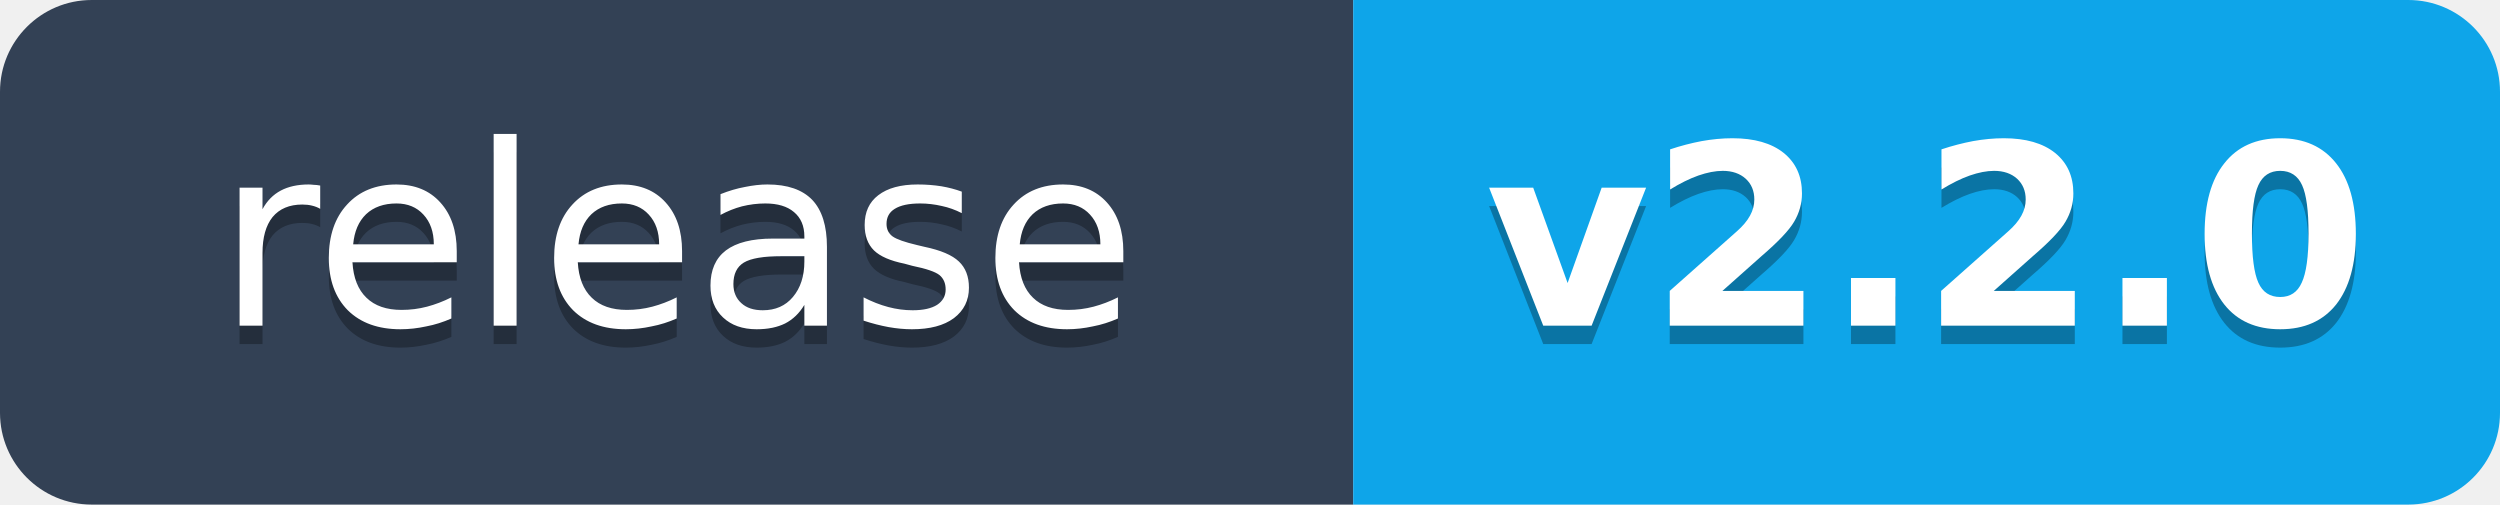
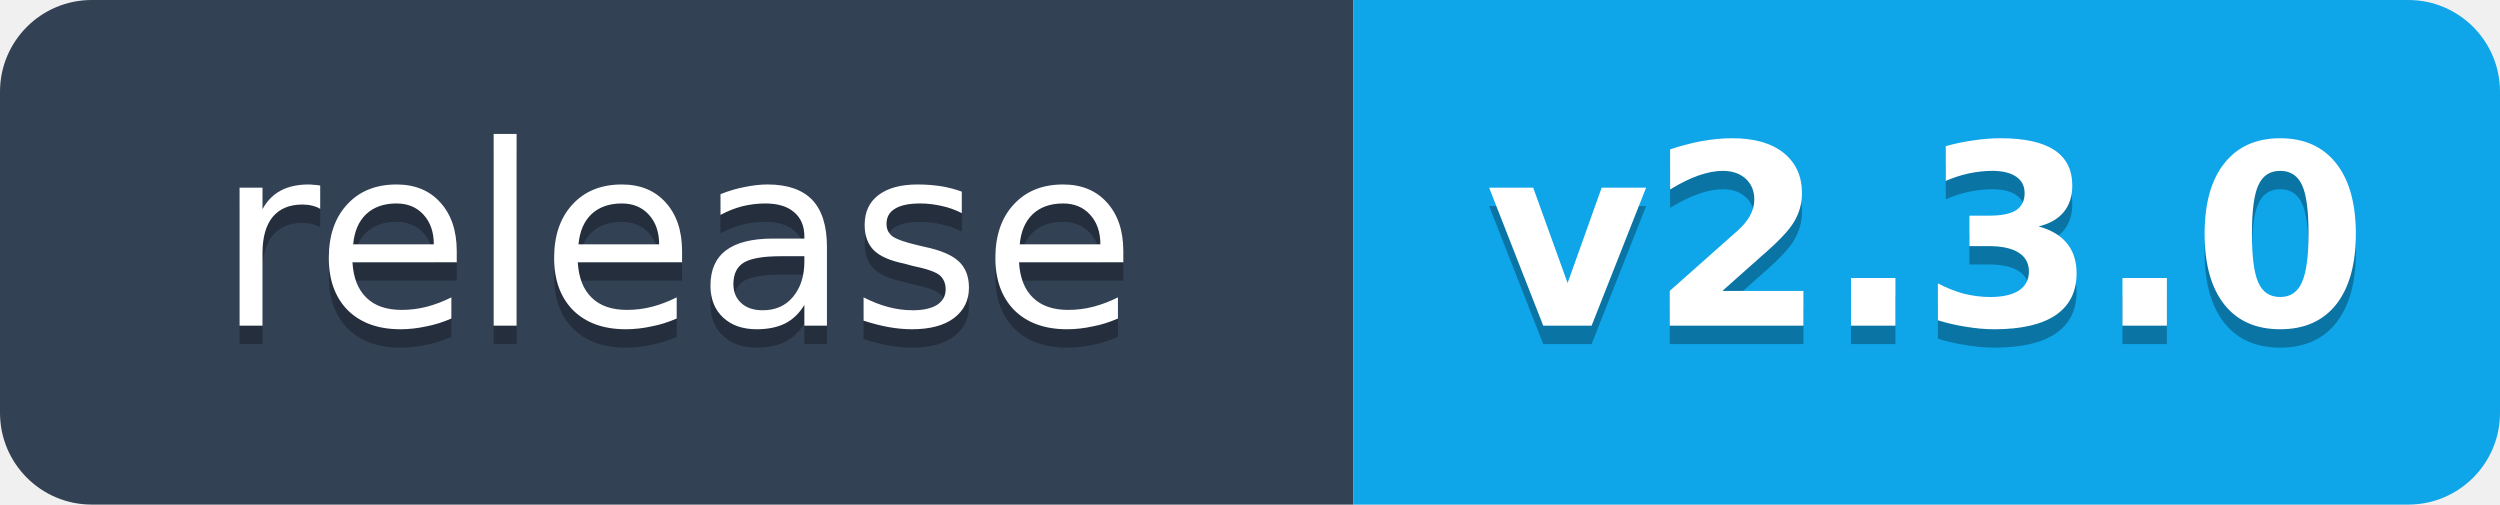
- <svg xmlns="http://www.w3.org/2000/svg" width="109" height="22" viewBox="0 0 109 22" role="img" aria-label="release: v2.2.0">
+ <svg xmlns="http://www.w3.org/2000/svg" width="109" height="22" viewBox="0 0 109 22" role="img" aria-label="release: v2.3.0">
  <clipPath id="c_release_svg">
    <rect width="109" height="22" rx="4" fill="#fff" />
  </clipPath>
  <g clip-path="url(#c_release_svg)">
    <rect width="59" height="22" fill="#334155" />
    <rect x="59" width="50" height="22" fill="#0ea5e9" />
  </g>
  <g fill="#ffffff" text-anchor="middle" font-family="Verdana, Geneva, DejaVu Sans, Microsoft YaHei, sans-serif" font-size="11">
    <text x="29.5" y="15" fill="#010101" fill-opacity="0.3">release</text>
    <text x="29.5" y="14.2">release</text>
-     <text x="84.0" y="15" fill="#010101" fill-opacity="0.3" font-weight="bold">v2.2.0</text>
-     <text x="84.0" y="14.2" font-weight="bold">v2.2.0</text>
+     <text x="84.0" y="15" fill="#010101" fill-opacity="0.3" font-weight="bold">v2.3.0</text>
+     <text x="84.0" y="14.2" font-weight="bold">v2.3.0</text>
  </g>
</svg>
